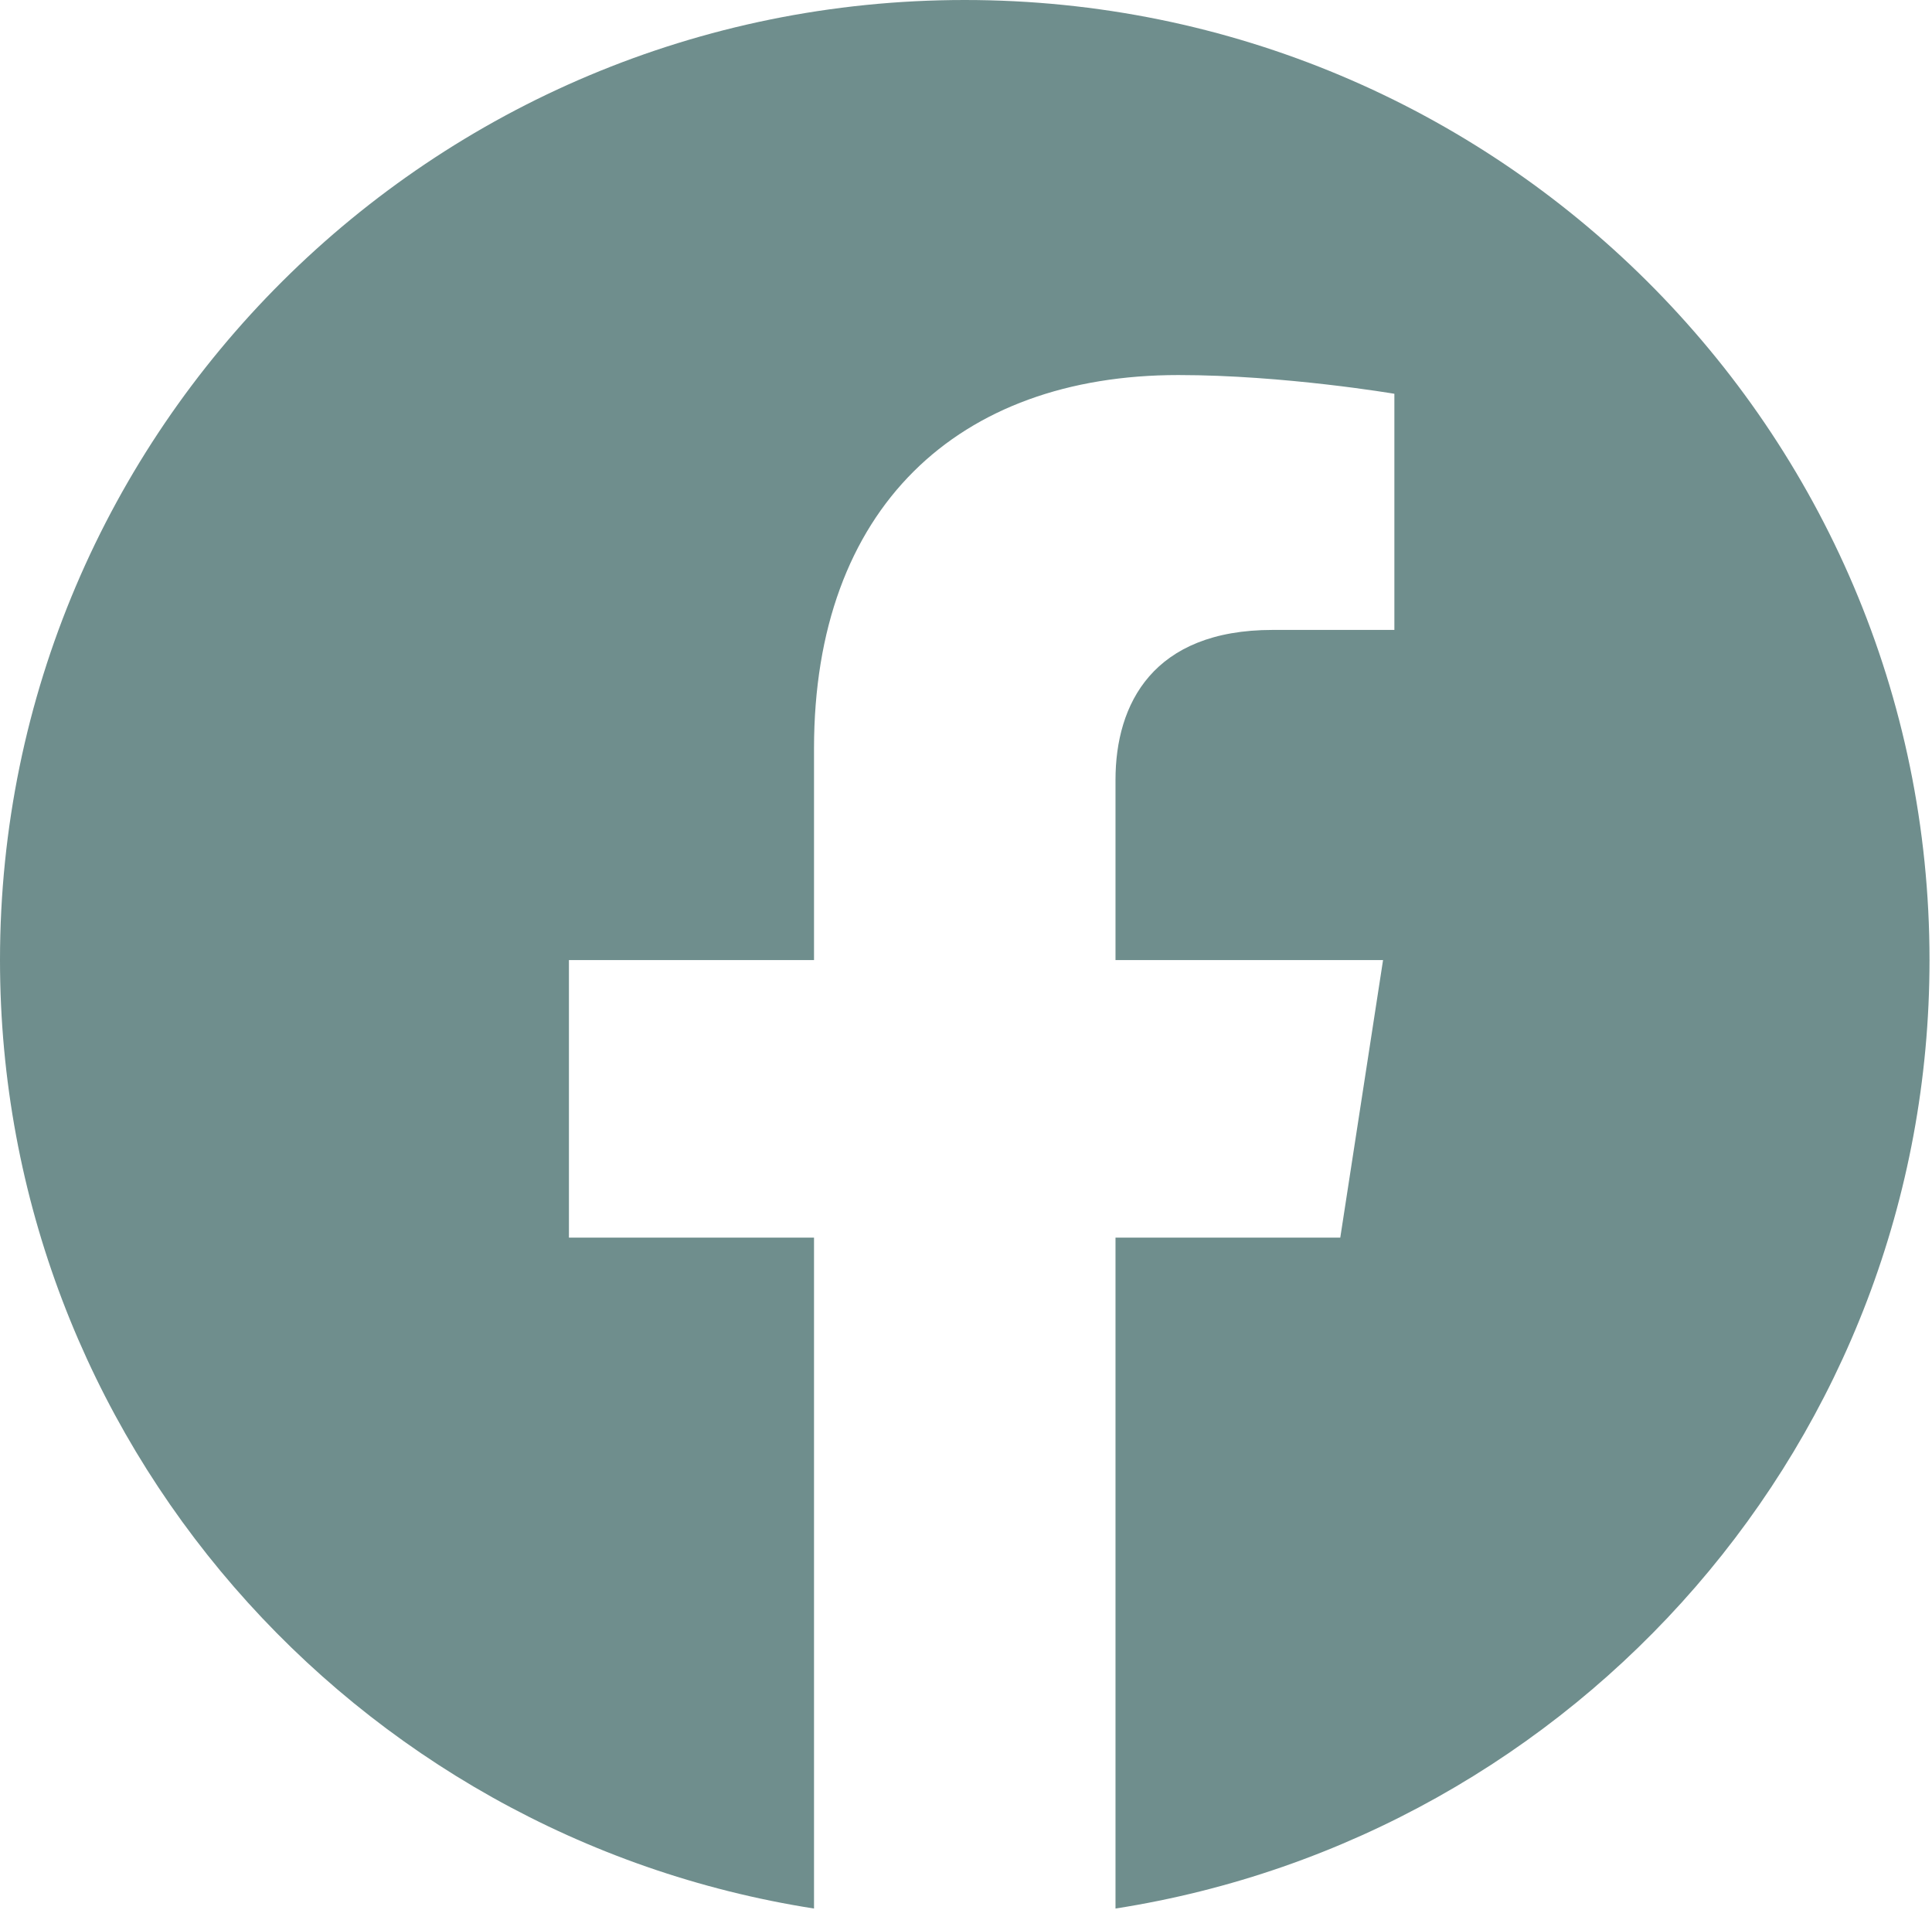
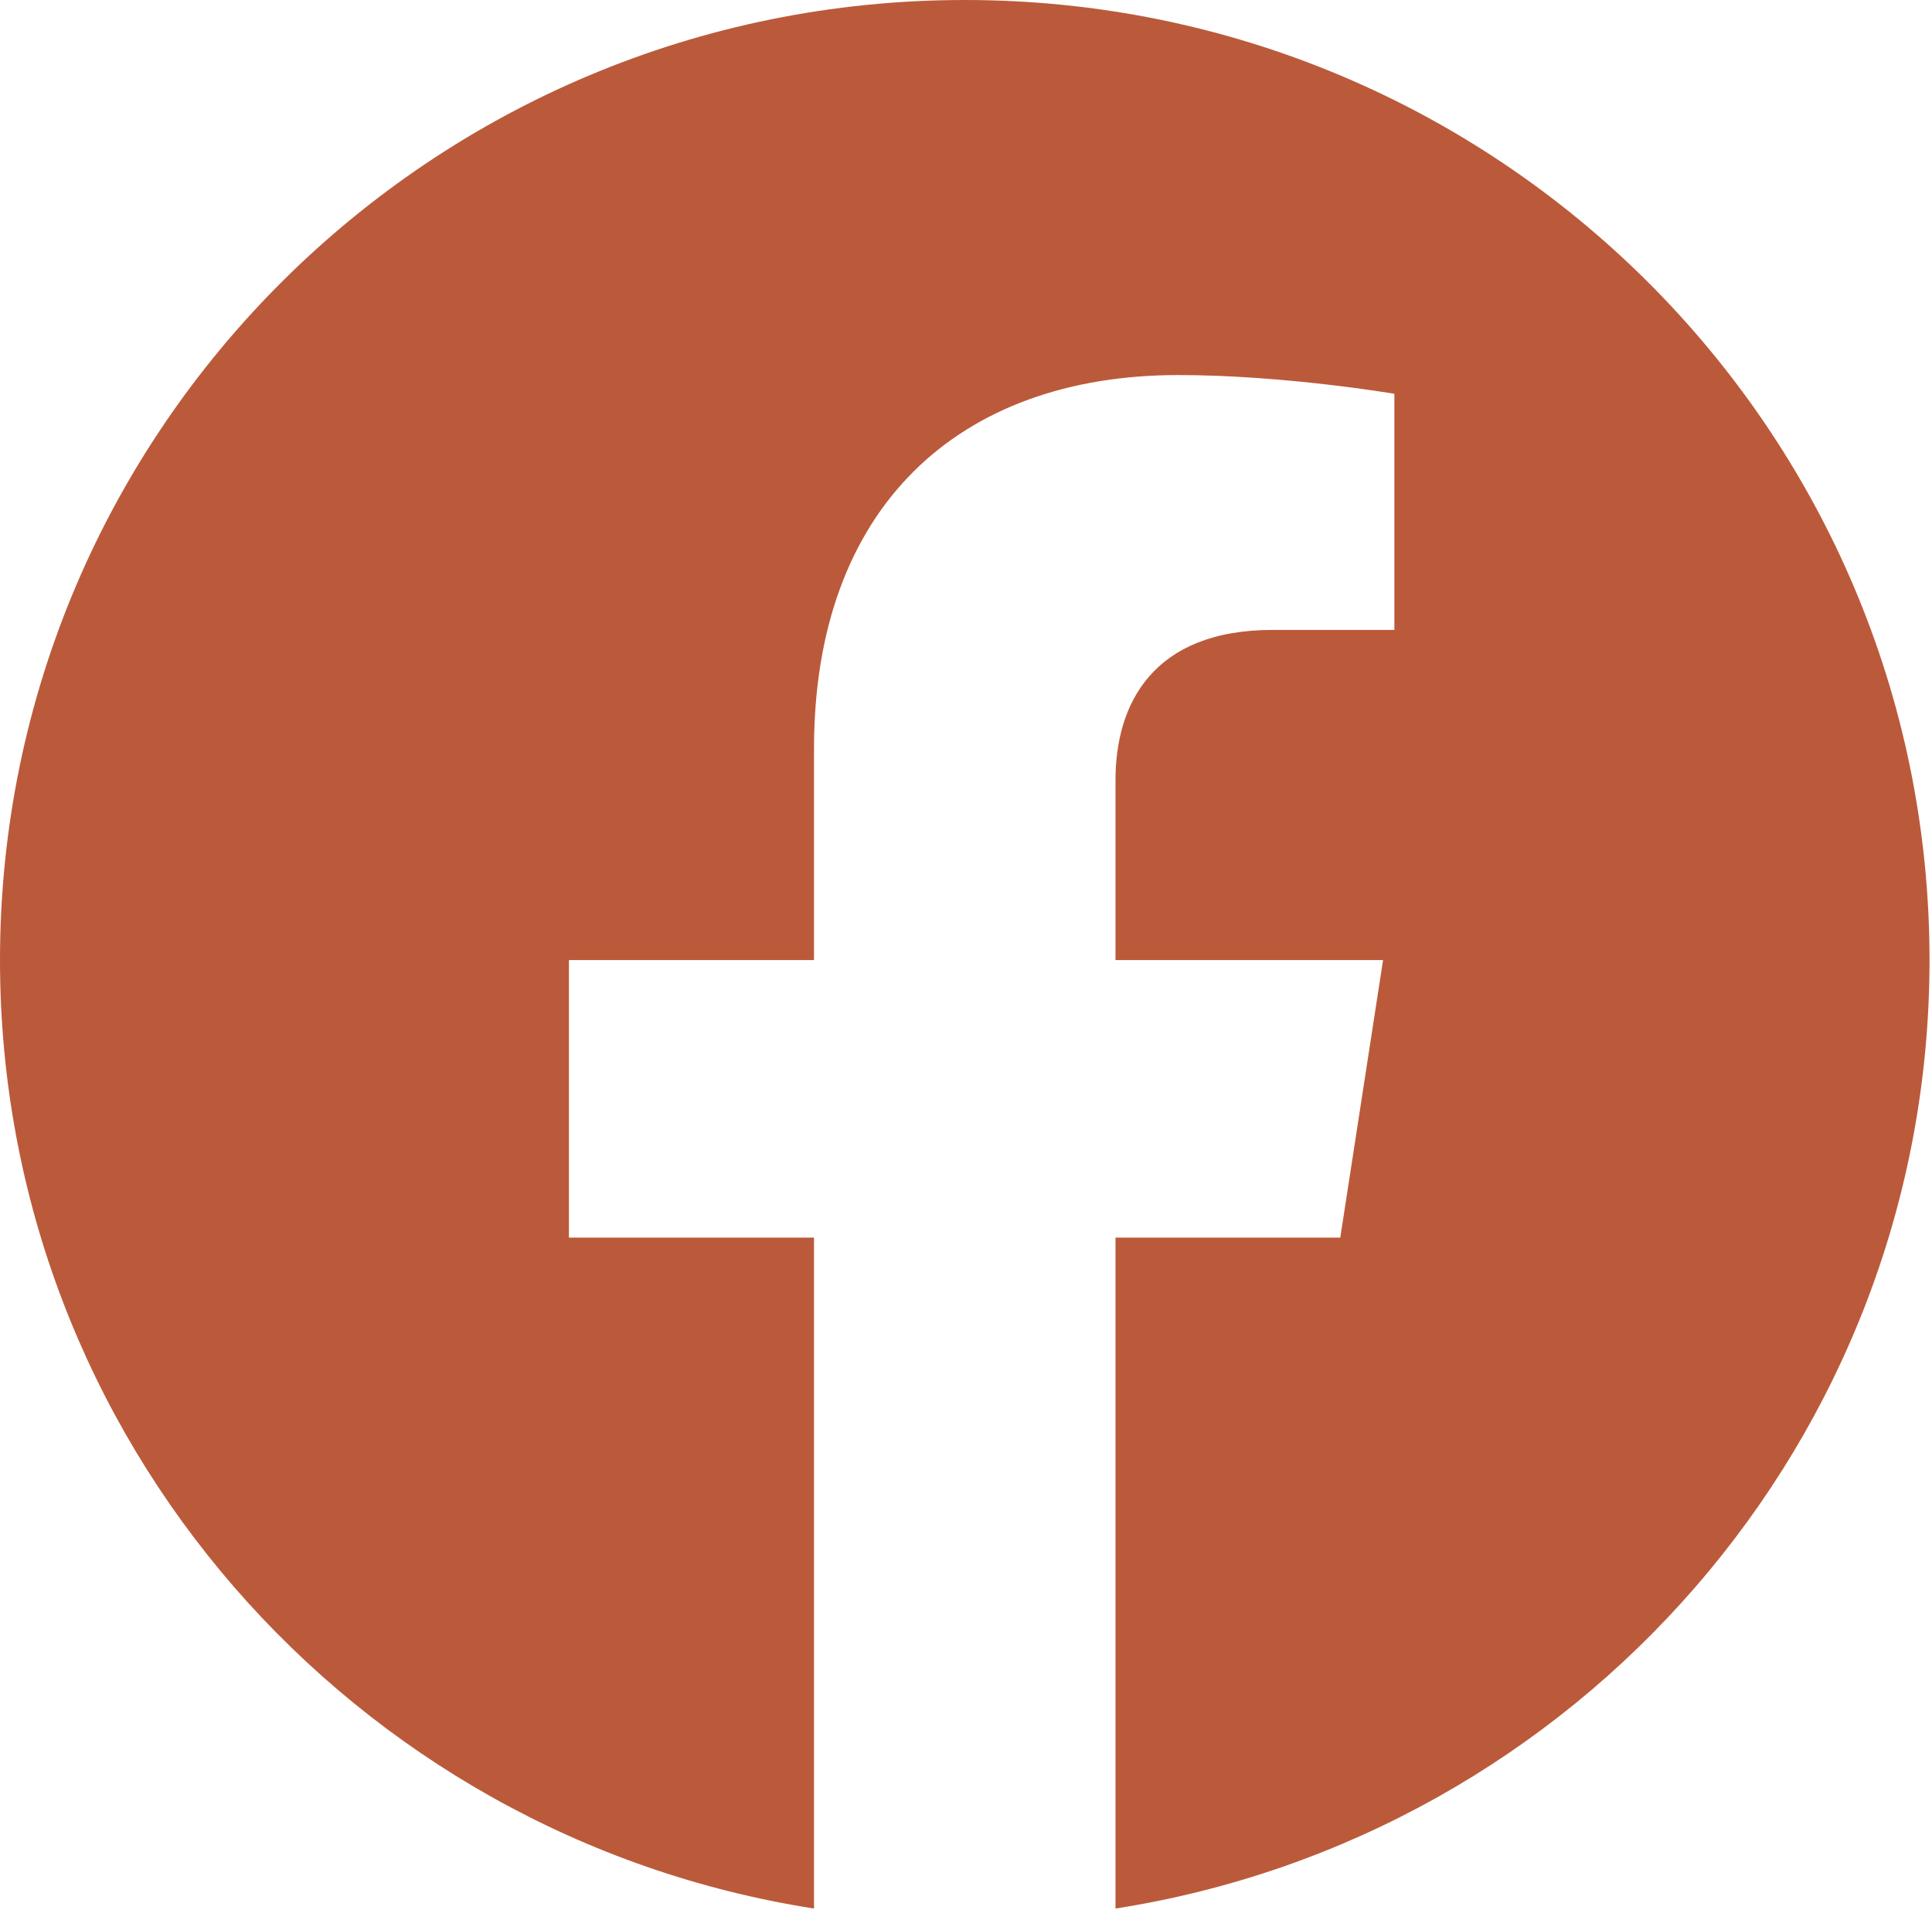
<svg xmlns="http://www.w3.org/2000/svg" width="84" height="83" viewBox="0 0 84 83" fill="none">
-   <path d="M83.892 41.733C83.892 18.679 65.118 0 41.946 0C18.774 0 0 18.679 0 41.733C0 62.563 15.339 79.829 35.392 82.962V53.797H24.736V41.733H35.392V32.539C35.392 22.08 41.65 16.303 51.235 16.303C55.825 16.303 60.625 17.117 60.625 17.117V27.382H55.335C50.125 27.382 48.5 30.6 48.5 33.9V41.733H60.133L58.273 53.797H48.5V82.962C68.553 79.829 83.892 62.563 83.892 41.733Z" fill="#6F8E8D" />
+   <path d="M83.892 41.733C83.892 18.679 65.118 0 41.946 0C18.774 0 0 18.679 0 41.733C0 62.563 15.339 79.829 35.392 82.962V53.797H24.736V41.733H35.392V32.539C35.392 22.08 41.65 16.303 51.235 16.303C55.825 16.303 60.625 17.117 60.625 17.117V27.382H55.335C50.125 27.382 48.5 30.6 48.5 33.9V41.733H60.133L58.273 53.797H48.5V82.962C68.553 79.829 83.892 62.563 83.892 41.733Z" fill="#BB5A3A" />
</svg>
